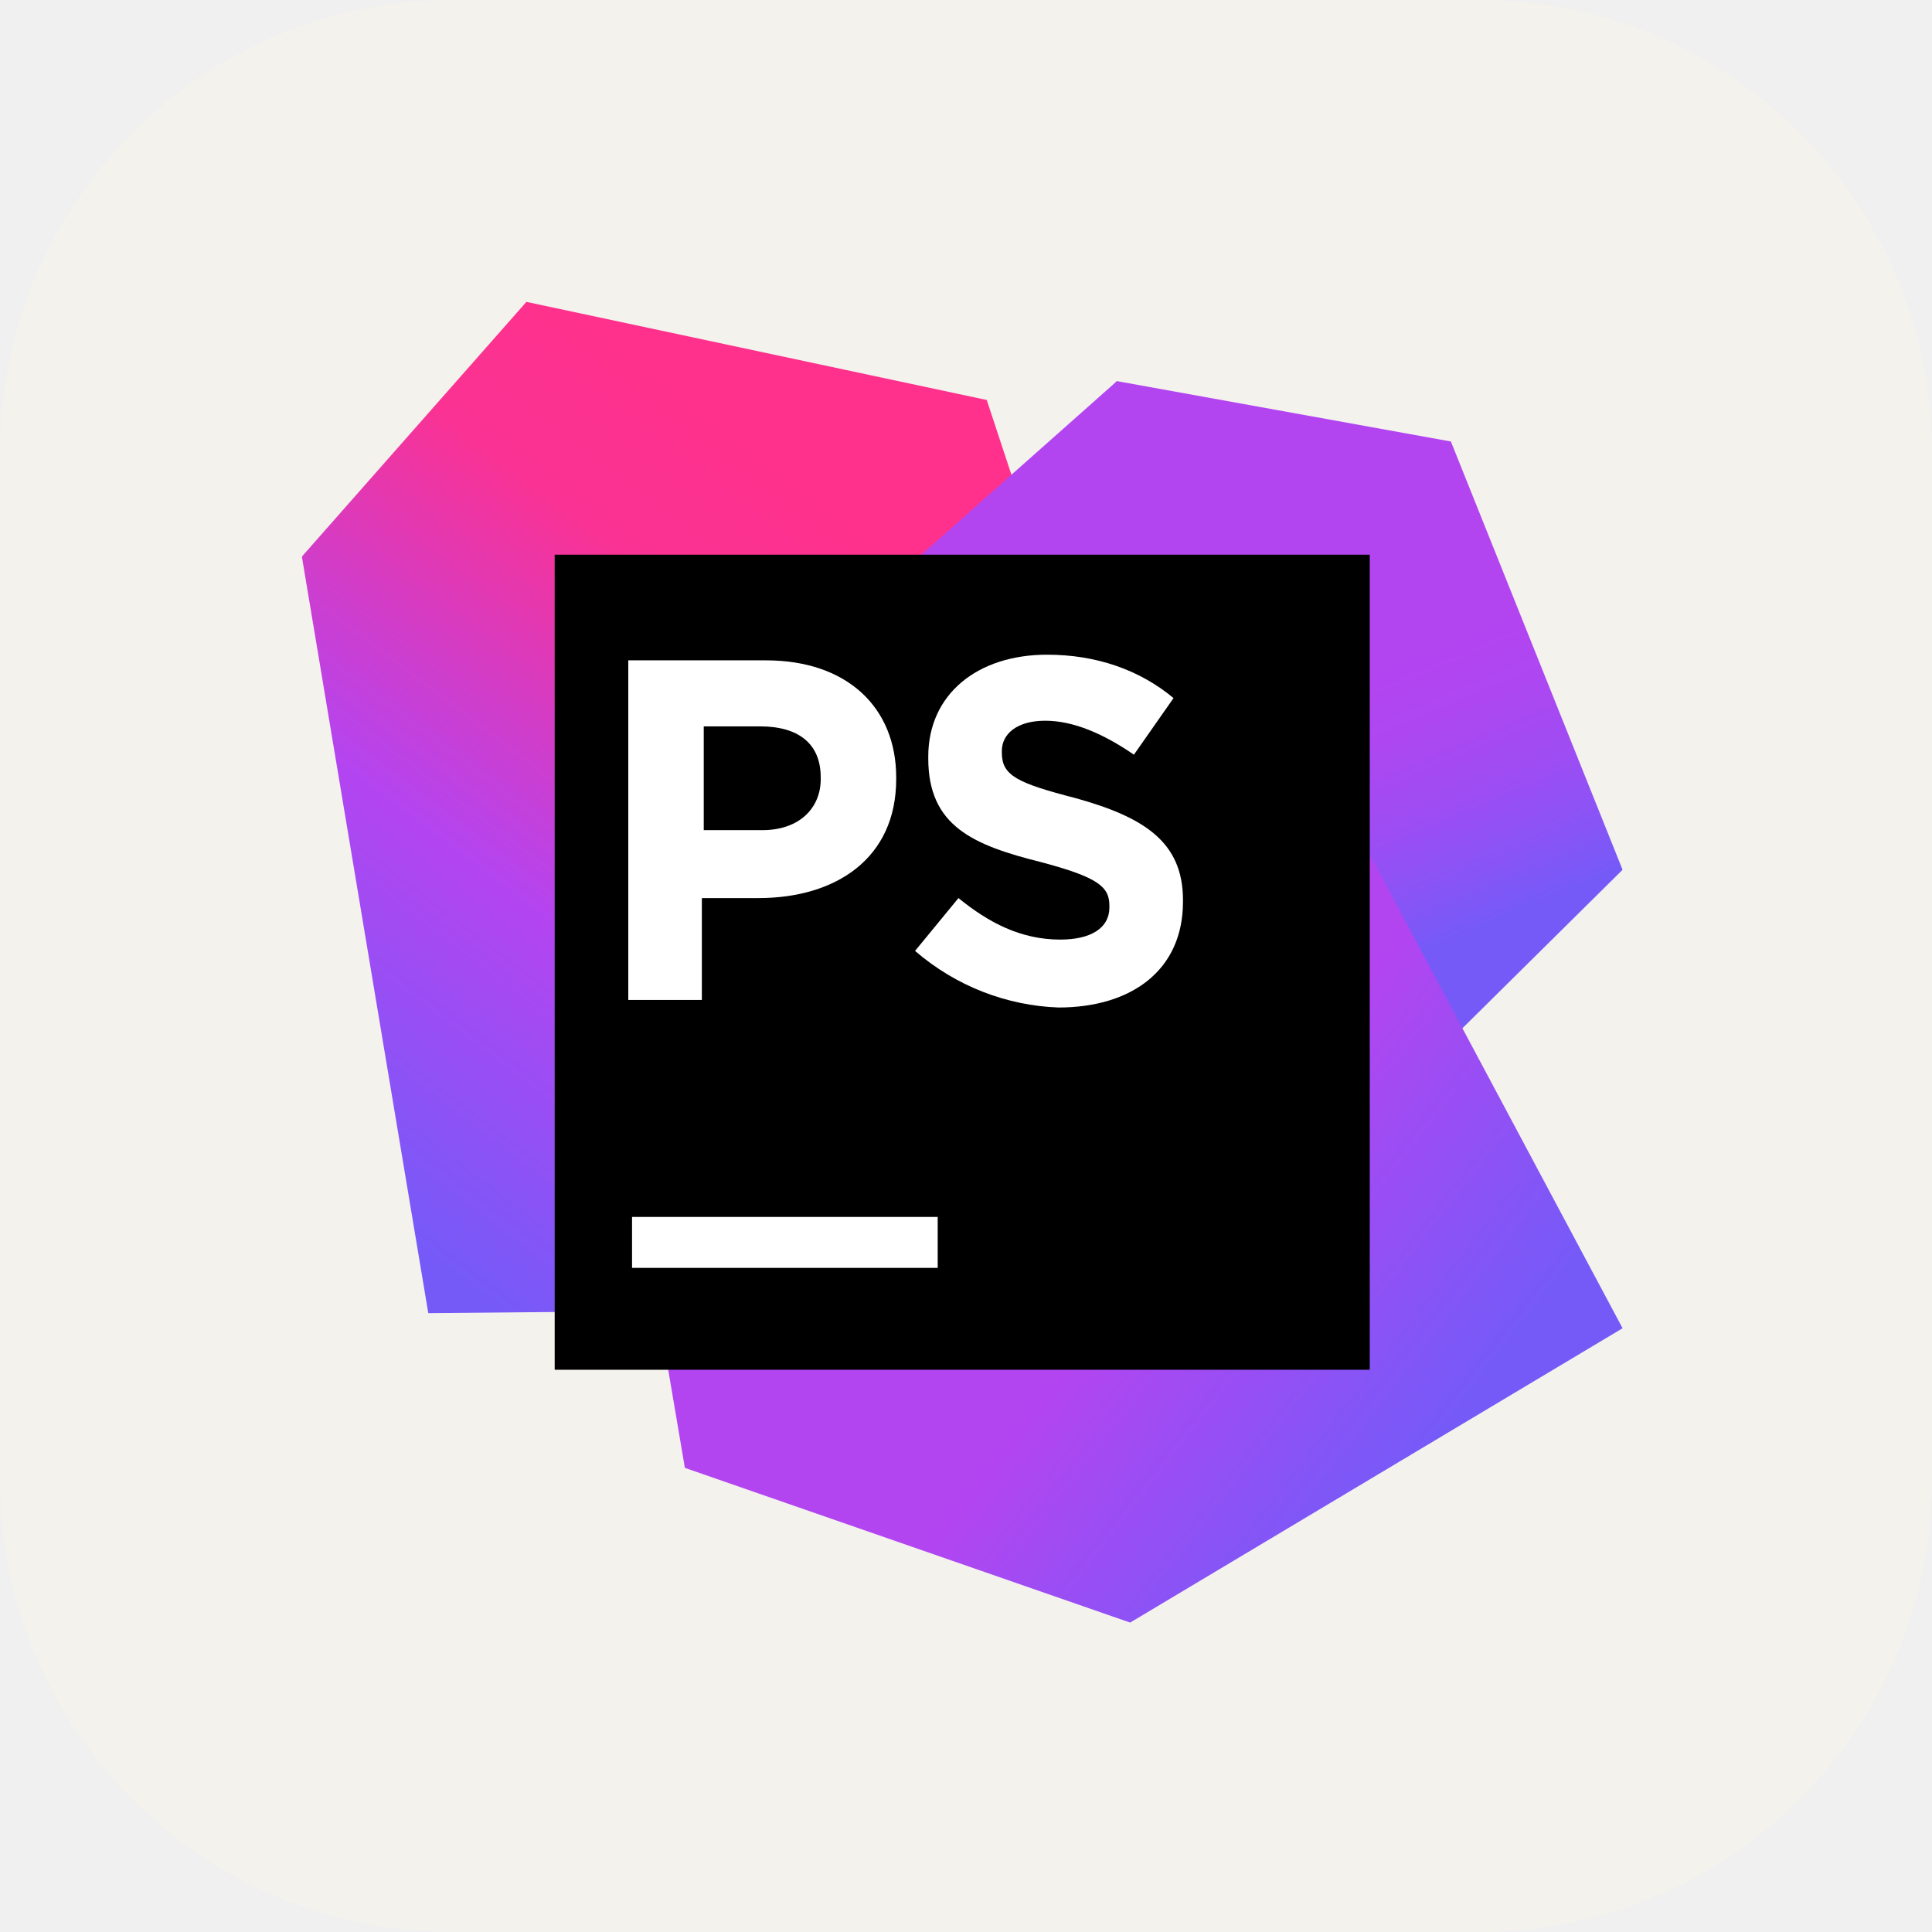
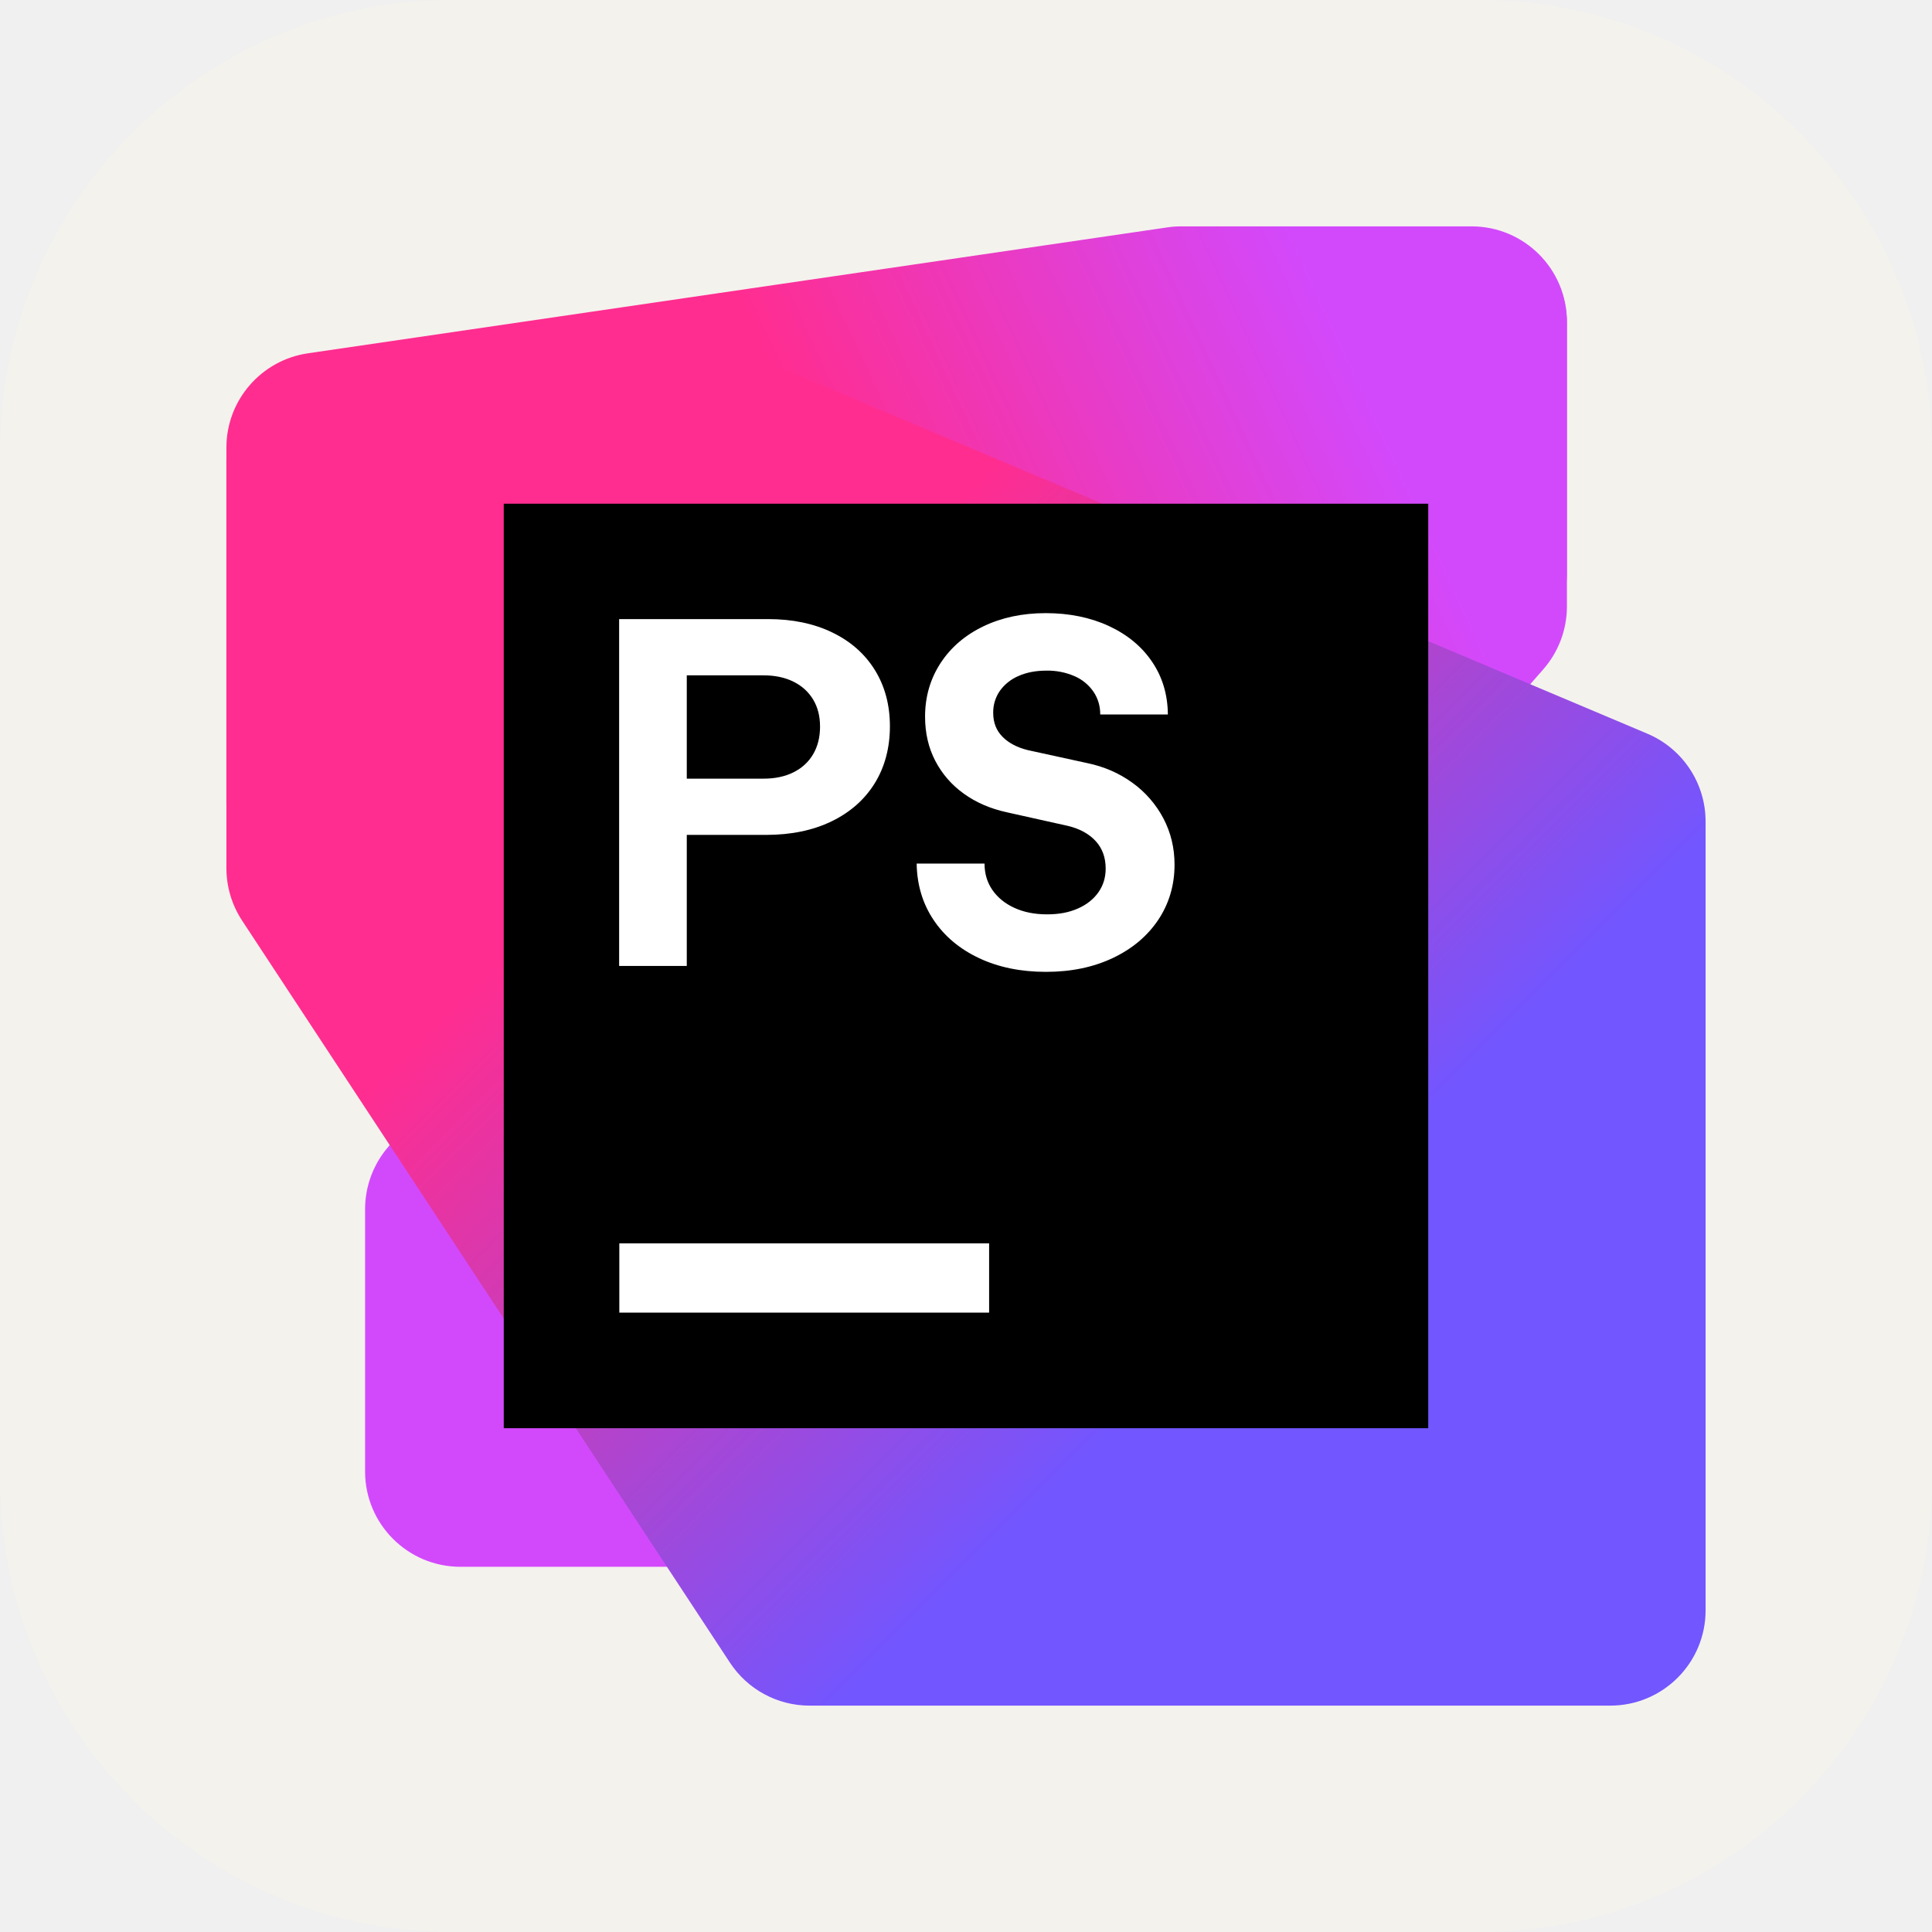
- <svg xmlns="http://www.w3.org/2000/svg" width="256" height="256" viewBox="0 0 256 256" fill="none">
-   <g clip-path="url(#clip0_36_1176)">
-     <path d="M196 0H60C26.863 0 0 26.863 0 60V196C0 229.137 26.863 256 60 256H196C229.137 256 256 229.137 256 196V60C256 26.863 229.137 0 196 0Z" fill="#F4F2ED" />
-     <g clip-path="url(#clip1_36_1176)">
-       <path d="M139 78L130.75 53L69.75 40L40 73.75L133 121.25L139 78Z" fill="url(#paint0_linear_36_1176)" />
-       <path d="M110 143.5L108.25 91.5L40 73.75L56.75 174L110 173.5V143.5Z" fill="url(#paint1_linear_36_1176)" />
-       <path d="M95.25 142.5L98.5 101.25L148 50.5L192.25 58.5L215 115.25L191.25 138.75L152.5 132.5L128.5 157.75L95.25 142.5Z" fill="url(#paint2_linear_36_1176)" />
-       <path d="M148 50.5L77 113.5L90.75 194.5L149.75 215L215 176L148 50.5Z" fill="url(#paint3_linear_36_1176)" />
-       <path d="M181.5 73.5H73.5V181.5H181.5V73.5Z" fill="black" />
-       <path d="M124.25 161.25H83.75V168H124.25V161.25Z" fill="white" />
-       <path d="M83.25 87.5H101.5C112.25 87.5 118.75 93.75 118.75 103V103.25C118.75 113.75 110.75 119 100.5 119H93V132.5H83.25V87.5ZM101 110C106 110 108.75 107 108.75 103.25V103C108.75 98.5 105.75 96.25 100.75 96.25H93.25V110H101Z" fill="white" />
-       <path d="M121.25 126L127 119C131 122.25 135.25 124.5 140.5 124.5C144.5 124.5 147 123 147 120.25V120C147 117.5 145.5 116.25 138 114.25C129 112 123 109.5 123 100.5V100.25C123 92 129.5 86.75 138.75 86.75C145.25 86.75 151 88.75 155.5 92.5L150.25 100C146.25 97.25 142.25 95.5 138.5 95.5C134.75 95.5 132.75 97.25 132.75 99.5V99.75C132.75 102.75 134.75 103.75 142.5 105.75C151.5 108.25 156.75 111.5 156.75 119.25V119.5C156.75 128.5 150 133.5 140.25 133.5C133.5 133.25 126.75 130.75 121.25 126Z" fill="white" />
-     </g>
-   </g>
+ <svg xmlns="http://www.w3.org/2000/svg" xmlns:ns1="https://boxy-svg.com" width="256" height="256" viewBox="0 0 256 256" fill="none">
  <defs>
-     <linearGradient id="paint0_linear_36_1176" x1="41.395" y1="157.114" x2="114.868" y2="60.064" gradientUnits="userSpaceOnUse">
-       <stop offset="0.016" stop-color="#765AF8" />
-       <stop offset="0.382" stop-color="#B345F1" />
-       <stop offset="0.758" stop-color="#FA3293" />
-       <stop offset="0.941" stop-color="#FF318C" />
+     <linearGradient id="__JETBRAINS_COM__LOGO_PREFIX__30" x1="56.329" x2="2.874" y1="-0.391" y2="24.392" gradientUnits="userSpaceOnUse" gradientTransform="matrix(3.0625, 0, 0, 3.0625, 30.00085, 29.99702)">
+       <stop offset="0.16" stop-color="#D249FC" />
+       <stop offset="0.55" stop-color="#FF2D90" />
    </linearGradient>
-     <linearGradient id="paint1_linear_36_1176" x1="46.824" y1="160.947" x2="120.18" y2="64.052" gradientUnits="userSpaceOnUse">
-       <stop offset="0.016" stop-color="#765AF8" />
-       <stop offset="0.382" stop-color="#B345F1" />
-       <stop offset="0.758" stop-color="#FA3293" />
-       <stop offset="0.941" stop-color="#FF318C" />
+     <linearGradient id="__JETBRAINS_COM__LOGO_PREFIX__29" x1="4.067" x2="62.664" y1="4.326" y2="62.923" gradientUnits="userSpaceOnUse" gradientTransform="matrix(3.0625, 0, 0, 3.0625, 30.00085, 29.99702)">
+       <stop offset="0.3" stop-color="#FF2D90" />
+       <stop offset="0.7" stop-color="#7256FF" />
    </linearGradient>
-     <linearGradient id="paint2_linear_36_1176" x1="167.142" y1="156.012" x2="125.685" y2="57.62" gradientUnits="userSpaceOnUse">
-       <stop offset="0.183" stop-color="#765AF8" />
-       <stop offset="0.238" stop-color="#8655F6" />
-       <stop offset="0.345" stop-color="#9F4CF3" />
-       <stop offset="0.443" stop-color="#AE47F2" />
-       <stop offset="0.522" stop-color="#B345F1" />
-     </linearGradient>
-     <linearGradient id="paint3_linear_36_1176" x1="198.164" y1="183.347" x2="101.744" y2="108.79" gradientUnits="userSpaceOnUse">
-       <stop offset="0.016" stop-color="#765AF8" />
-       <stop offset="0.382" stop-color="#B345F1" />
-     </linearGradient>
-     <clipPath id="clip0_36_1176">
-       <rect width="256" height="256" fill="white" />
-     </clipPath>
-     <clipPath id="clip1_36_1176">
-       <rect width="175" height="175" fill="white" transform="translate(40 40)" />
-     </clipPath>
+     <ns1:export>
+       <ns1:file format="svg" />
+     </ns1:export>
  </defs>
+   <path d="M196 0H60C26.863 0 0 26.863 0 60V196C0 229.137 26.863 256 60 256H196C229.137 256 256 229.137 256 196V60C256 26.863 229.137 0 196 0Z" fill="#F4F2ED" clip-path="url(#clip0_45_439)" />
+   <path fill="#D249FC" d="M 207.625 80.361 L 207.625 42.818 C 207.625 35.765 201.846 30.078 194.793 30.188 L 160.968 30.727 C 157.351 30.788 153.936 32.396 151.581 35.14 L 51.416 151.996 C 49.456 154.287 48.378 157.205 48.375 160.219 L 48.375 194.978 C 48.378 201.954 54.031 207.608 61.008 207.608 L 94.705 207.608 C 98.349 207.608 101.813 206.034 104.211 203.293 L 204.501 88.679 C 206.516 86.379 207.625 83.42 207.625 80.361 Z" />
+   <path fill="url(#__JETBRAINS_COM__LOGO_PREFIX__30)" d="M 207.625 75.896 L 207.625 42.628 C 207.625 35.651 201.969 29.995 194.992 29.995 L 156.509 29.995 C 155.896 29.995 155.284 30.038 154.677 30.13 L 40.801 46.814 C 34.6 47.724 30 53.043 30 59.312 L 30 106.469 C 30 113.448 35.66 119.105 42.636 119.101 L 99.307 119.086 C 100.609 119.086 101.904 118.887 103.145 118.489 L 198.836 87.925 C 204.069 86.253 207.622 81.393 207.625 75.896 Z" />
+   <path fill="url(#__JETBRAINS_COM__LOGO_PREFIX__29)" d="M 226 213.371 L 226 108.854 C 226 103.777 222.962 99.195 218.283 97.217 L 103.675 48.839 C 102.088 48.168 100.382 47.831 98.658 47.843 L 42.526 48.303 C 35.592 48.361 30 54.002 30 60.935 L 30 115.034 C 30 117.503 30.723 119.913 32.076 121.977 L 96.723 220.311 C 99.059 223.867 103.028 226.007 107.279 226.004 L 213.367 226.004 C 220.344 226.004 226 220.351 226 213.371 Z" />
+   <path fill="#000" d="M 189.25 66.745 L 66.75 66.745 L 66.75 189.245 L 189.25 189.245 L 189.25 66.745 Z" />
+   <path fill="#fff" d="M 131.063 164.745 L 82.063 164.745 L 82.063 173.932 L 131.063 173.932 L 131.063 164.745 Z M 82.041 82.033 L 101.77 82.033 C 105.007 82.033 107.846 82.624 110.283 83.806 C 112.727 84.988 114.608 86.651 115.934 88.798 C 117.257 90.942 117.918 93.422 117.918 96.246 C 117.918 99.07 117.245 101.633 115.9 103.798 C 114.553 105.966 112.645 107.645 110.173 108.839 C 107.699 110.033 104.811 110.628 101.506 110.628 L 91.002 110.628 L 91.002 127.995 L 82.038 127.995 L 82.038 82.036 L 82.041 82.033 Z M 105.132 102.337 C 106.262 101.78 107.129 100.981 107.742 99.942 C 108.354 98.901 108.66 97.682 108.66 96.283 C 108.66 94.883 108.354 93.704 107.742 92.687 C 107.129 91.668 106.259 90.881 105.132 90.323 C 104.005 89.766 102.688 89.487 101.179 89.487 L 91.002 89.487 L 91.002 103.176 L 101.179 103.176 C 102.688 103.176 104.005 102.898 105.132 102.34 L 105.132 102.337 Z M 129.752 126.966 C 127.179 125.762 125.167 124.078 123.713 121.913 C 122.258 119.745 121.508 117.252 121.462 114.428 L 130.456 114.428 C 130.456 115.763 130.805 116.933 131.507 117.941 C 132.208 118.948 133.182 119.735 134.428 120.305 C 135.675 120.872 137.108 121.156 138.728 121.156 C 140.351 121.156 141.643 120.902 142.816 120.388 C 143.986 119.873 144.893 119.157 145.542 118.238 C 146.191 117.319 146.507 116.269 146.507 115.087 C 146.507 113.62 146.063 112.407 145.178 111.442 C 144.289 110.481 143.071 109.813 141.518 109.439 L 133.411 107.632 C 131.222 107.155 129.317 106.328 127.697 105.155 C 126.114 104.025 124.821 102.536 123.924 100.806 C 123.027 99.079 122.576 97.131 122.576 94.963 C 122.576 92.338 123.256 89.98 124.613 87.888 C 125.97 85.8 127.862 84.168 130.291 82.998 C 132.722 81.828 135.479 81.243 138.566 81.243 C 141.653 81.243 144.485 81.812 146.935 82.952 C 149.385 84.091 151.296 85.671 152.662 87.696 C 154.031 89.717 154.726 92.044 154.748 94.669 L 145.787 94.669 C 145.787 93.554 145.493 92.553 144.899 91.668 C 144.277 90.755 143.404 90.035 142.388 89.597 C 141.215 89.089 139.944 88.838 138.664 88.862 C 137.261 88.862 136.03 89.095 134.97 89.567 C 133.978 89.983 133.121 90.663 132.49 91.536 C 131.892 92.4 131.583 93.429 131.605 94.476 C 131.605 95.744 132.015 96.794 132.836 97.624 C 133.656 98.457 134.777 99.045 136.201 99.397 L 144.014 101.103 C 146.268 101.563 148.277 102.435 150.038 103.712 C 151.762 104.95 153.171 106.567 154.157 108.441 C 155.14 110.312 155.633 112.355 155.633 114.563 C 155.633 117.276 154.916 119.711 153.486 121.867 C 152.05 124.02 150.044 125.71 147.462 126.938 C 144.881 128.163 141.925 128.776 138.596 128.776 C 135.27 128.776 132.318 128.173 129.752 126.969 L 129.752 126.966 Z" />
</svg>
